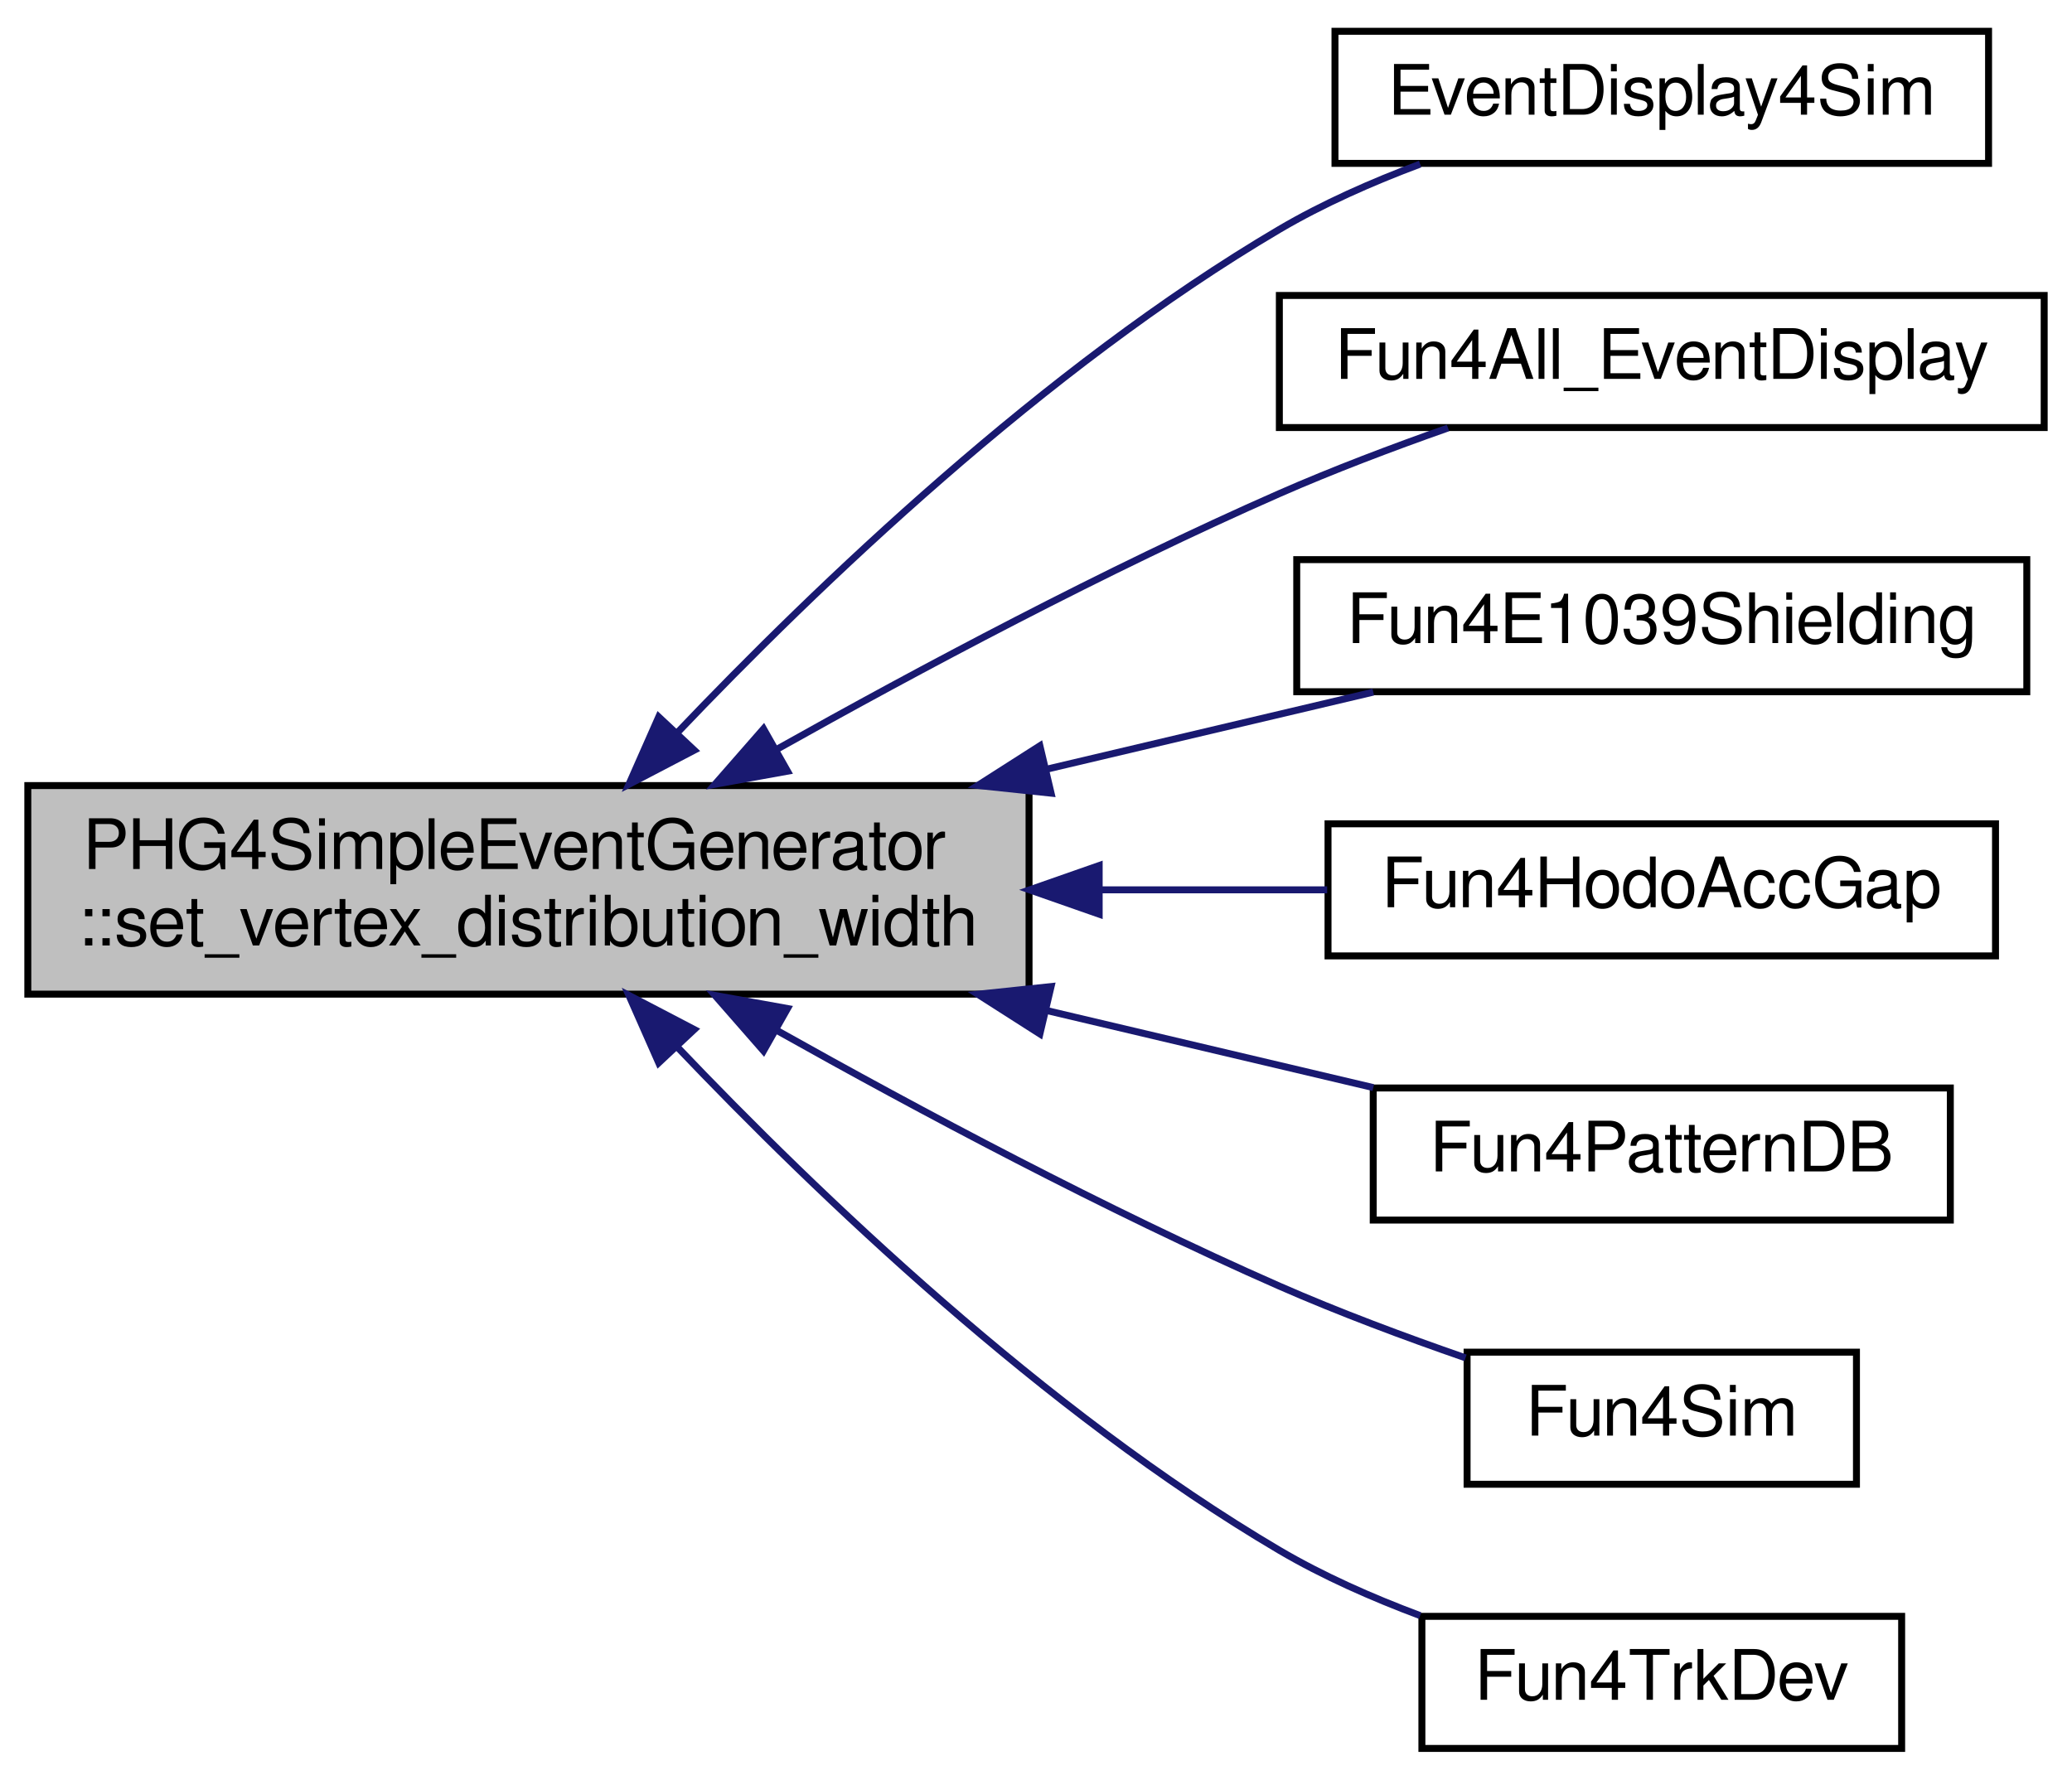
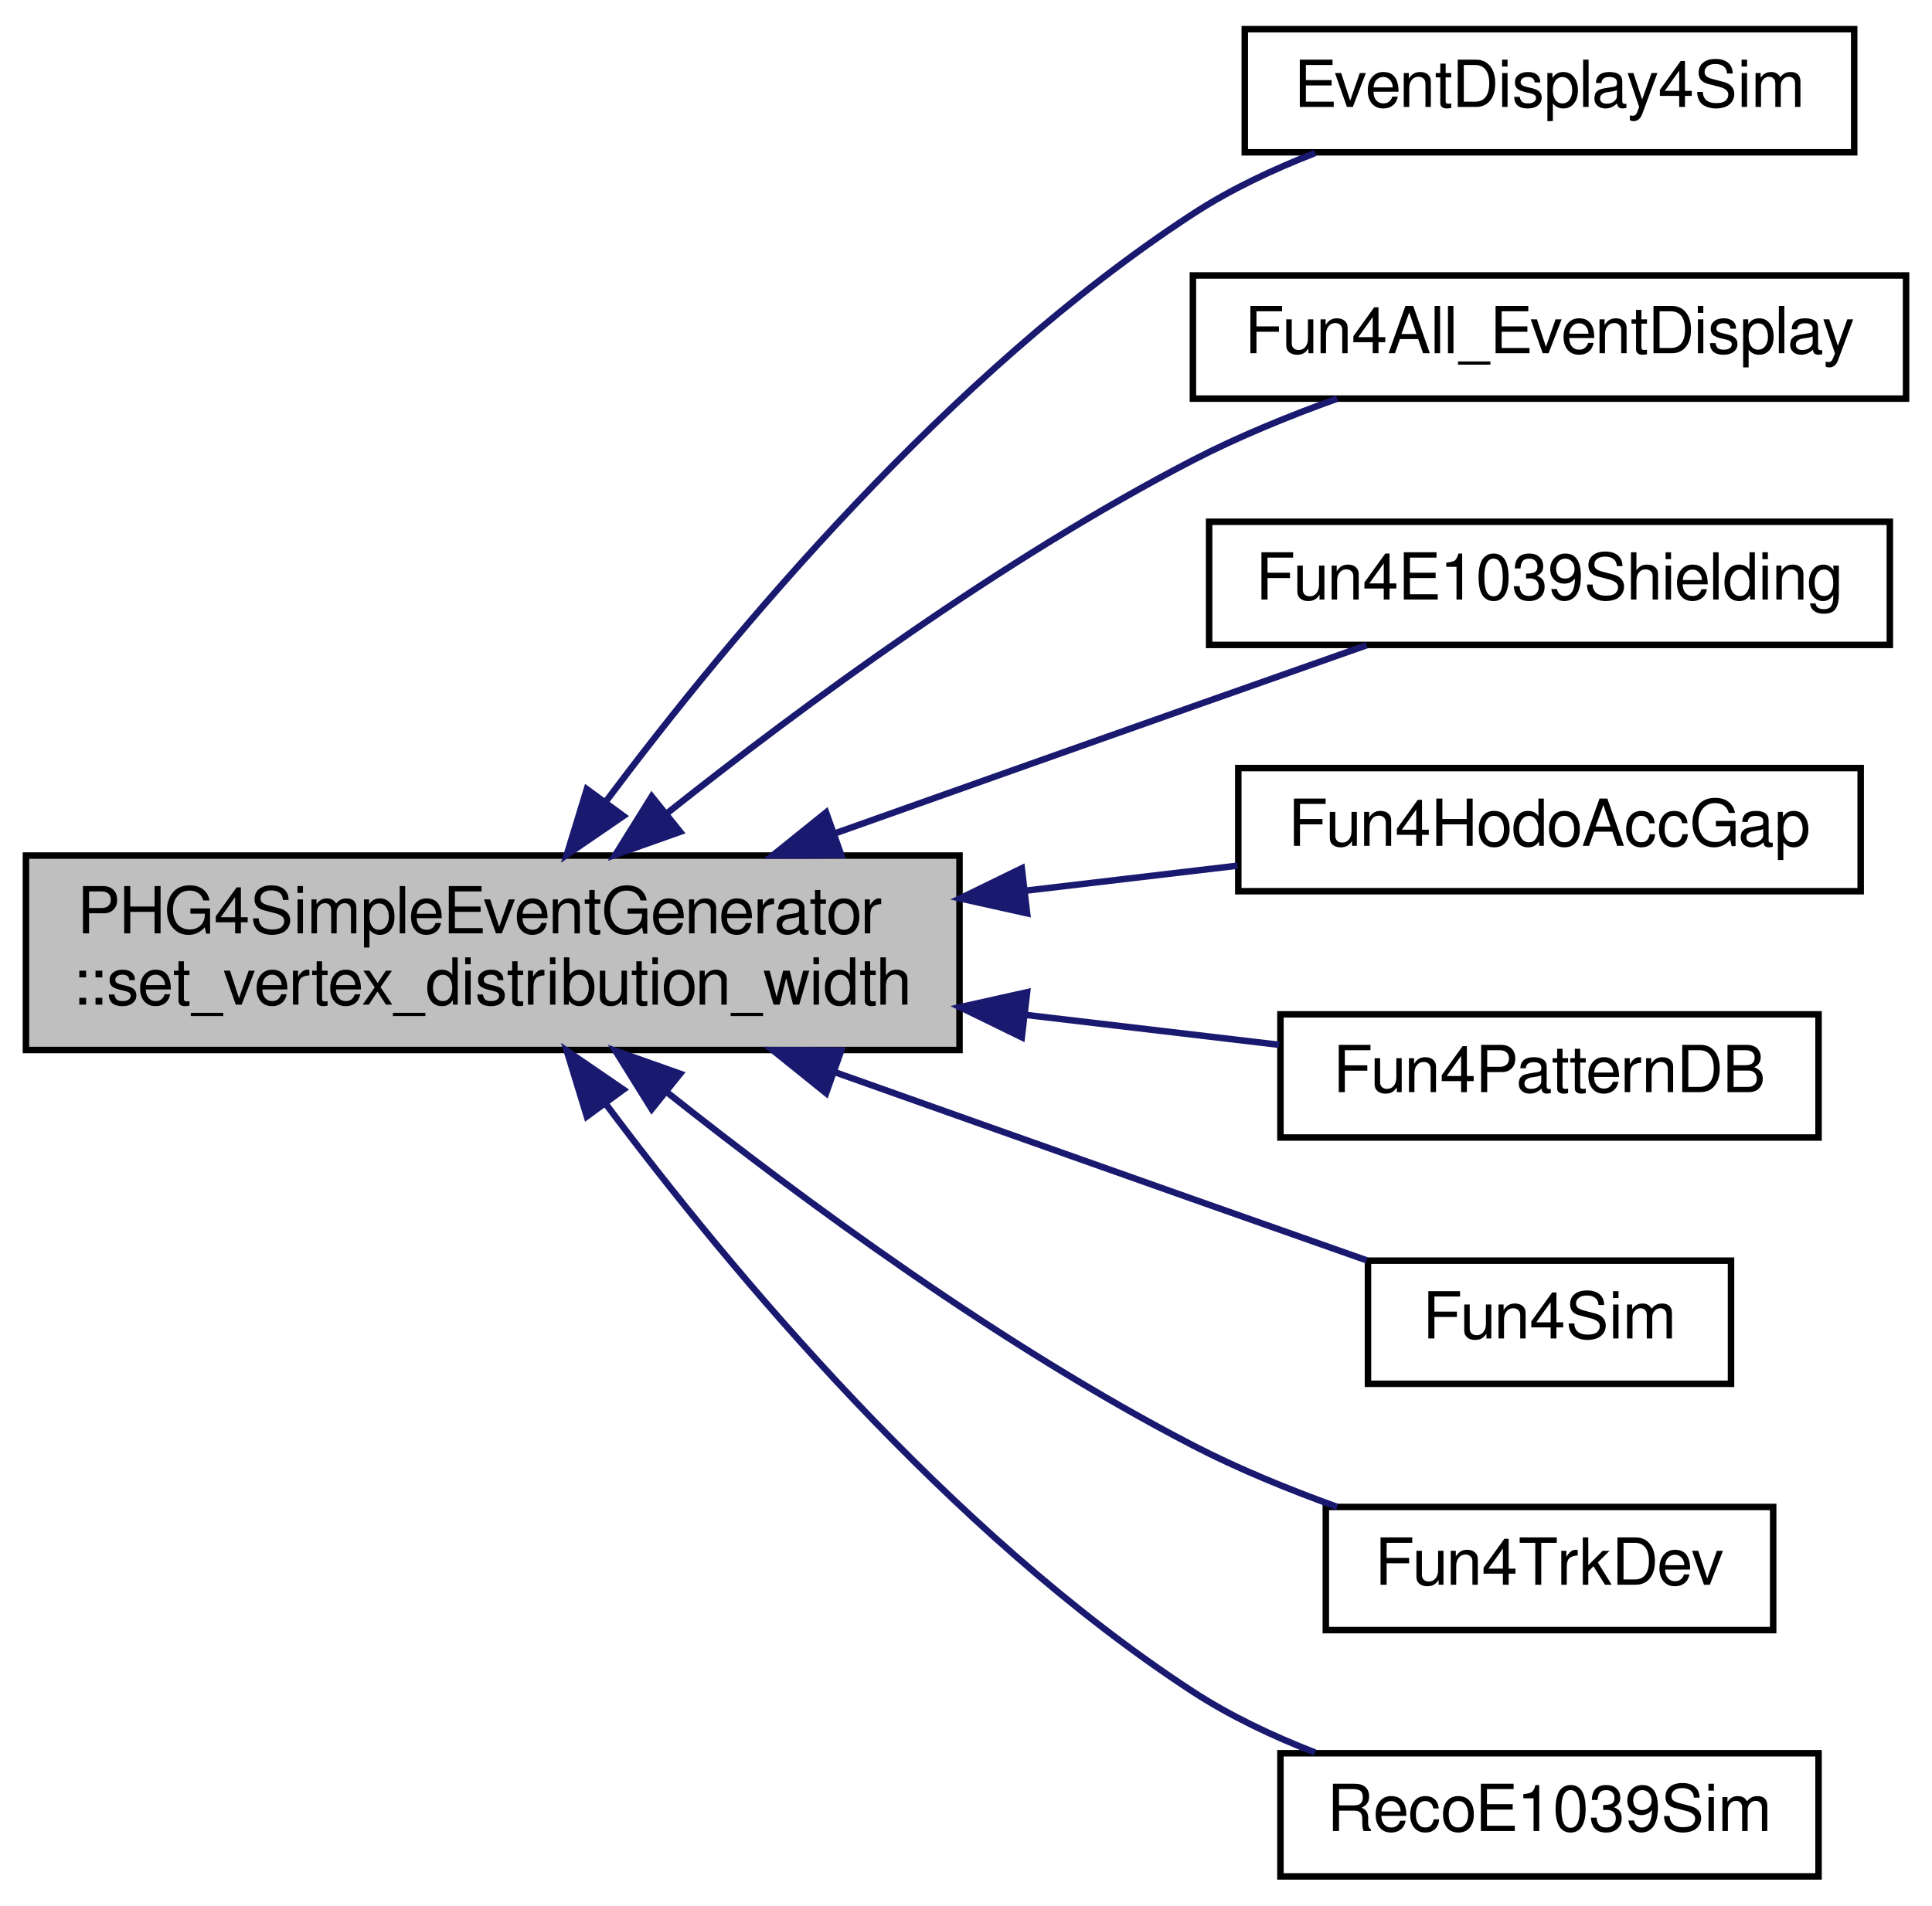
- <svg xmlns="http://www.w3.org/2000/svg" xmlns:xlink="http://www.w3.org/1999/xlink" width="298pt" height="256pt" viewBox="0.00 0.00 298.00 256.00">
-   <g id="graph0" class="graph" transform="scale(1 1) rotate(0) translate(4 252)">
+ <svg xmlns="http://www.w3.org/2000/svg" xmlns:xlink="http://www.w3.org/1999/xlink" width="298pt" height="294pt" viewBox="0.00 0.00 298.00 294.00">
+   <g id="graph0" class="graph" transform="scale(1 1) rotate(0) translate(4 290)">
    <g id="node1" class="node">
-       <polygon fill="#bfbfbf" stroke="black" points="0,-109 0,-139 144,-139 144,-109 0,-109" />
-       <text text-anchor="start" x="8" y="-127" font-family="FreeSans" font-size="10.00">PHG4SimpleEventGenerator</text>
-       <text text-anchor="middle" x="72" y="-116" font-family="FreeSans" font-size="10.00">::set_vertex_distribution_width</text>
+       <polygon fill="#bfbfbf" stroke="black" points="0,-128 0,-158 144,-158 144,-128 0,-128" />
+       <text text-anchor="start" x="8" y="-146" font-family="FreeSans" font-size="10.00">PHG4SimpleEventGenerator</text>
+       <text text-anchor="middle" x="72" y="-135" font-family="FreeSans" font-size="10.00">::set_vertex_distribution_width</text>
    </g>
    <g id="node2" class="node">
      <g id="a_node2">
        <a xlink:href="../../d1/dd6/EventDisplay4Sim_8C.html#af86696dcebf4f8619d2417d0865bbf66" target="_top" xlink:title="EventDisplay4Sim">
-           <polygon fill="none" stroke="black" points="188,-228.5 188,-247.5 282,-247.5 282,-228.5 188,-228.5" />
-           <text text-anchor="middle" x="235" y="-235.5" font-family="FreeSans" font-size="10.00">EventDisplay4Sim</text>
+           <polygon fill="none" stroke="black" points="188,-266.5 188,-285.5 282,-285.5 282,-266.5 188,-266.5" />
+           <text text-anchor="middle" x="235" y="-273.5" font-family="FreeSans" font-size="10.00">EventDisplay4Sim</text>
        </a>
      </g>
    </g>
    <g id="edge1" class="edge">
-       <path fill="none" stroke="midnightblue" d="M93.305,-146.496C113.496,-167.708 146.256,-199.129 180,-219 186.252,-222.681 193.329,-225.808 200.252,-228.397" />
-       <polygon fill="midnightblue" stroke="midnightblue" points="95.846,-144.089 86.456,-139.183 90.737,-148.874 95.846,-144.089" />
+       <path fill="none" stroke="midnightblue" d="M89.556,-166.476C108.677,-192.015 142.369,-232.47 180,-257 185.745,-260.745 192.316,-263.851 198.85,-266.391" />
+       <polygon fill="midnightblue" stroke="midnightblue" points="92.158,-164.104 83.418,-158.114 86.515,-168.247 92.158,-164.104" />
    </g>
    <g id="node3" class="node">
      <g id="a_node3">
        <a xlink:href="../../df/d27/Fun4All__EventDisplay_8C.html#a1882962483c970b18963752d848a9f60" target="_top" xlink:title="Fun4All_EventDisplay">
-           <polygon fill="none" stroke="black" points="180,-190.5 180,-209.5 290,-209.5 290,-190.5 180,-190.5" />
-           <text text-anchor="middle" x="235" y="-197.5" font-family="FreeSans" font-size="10.00">Fun4All_EventDisplay</text>
+           <polygon fill="none" stroke="black" points="180,-228.5 180,-247.5 290,-247.5 290,-228.5 180,-228.5" />
+           <text text-anchor="middle" x="235" y="-235.5" font-family="FreeSans" font-size="10.00">Fun4All_EventDisplay</text>
        </a>
      </g>
    </g>
    <g id="edge2" class="edge">
-       <path fill="none" stroke="midnightblue" d="M107.557,-144.125C128.198,-155.709 155.156,-170.087 180,-181 187.734,-184.397 196.286,-187.633 204.259,-190.441" />
-       <polygon fill="midnightblue" stroke="midnightblue" points="109.261,-141.068 98.835,-139.185 105.812,-147.159 109.261,-141.068" />
+       <path fill="none" stroke="midnightblue" d="M98.972,-164.596C119.855,-181.162 150.482,-203.709 180,-219 186.971,-222.611 194.783,-225.803 202.251,-228.491" />
+       <polygon fill="midnightblue" stroke="midnightblue" points="100.909,-161.663 90.923,-158.124 96.523,-167.118 100.909,-161.663" />
    </g>
    <g id="node4" class="node">
      <g id="a_node4">
        <a xlink:href="../../d2/d24/Fun4E1039Shielding_8C.html#a42592782dd55d6e219305ff678a00dc2" target="_top" xlink:title="Fun4E1039Shielding">
-           <polygon fill="none" stroke="black" points="182.5,-152.5 182.5,-171.5 287.5,-171.5 287.5,-152.5 182.5,-152.5" />
-           <text text-anchor="middle" x="235" y="-159.5" font-family="FreeSans" font-size="10.00">Fun4E1039Shielding</text>
+           <polygon fill="none" stroke="black" points="182.5,-190.5 182.5,-209.5 287.5,-209.5 287.5,-190.5 182.5,-190.5" />
+           <text text-anchor="middle" x="235" y="-197.5" font-family="FreeSans" font-size="10.00">Fun4E1039Shielding</text>
        </a>
      </g>
    </g>
    <g id="edge3" class="edge">
-       <path fill="none" stroke="midnightblue" d="M146.606,-141.373C162.741,-145.181 179.249,-149.077 193.509,-152.443" />
-       <polygon fill="midnightblue" stroke="midnightblue" points="147.168,-137.909 136.631,-139.019 145.56,-144.722 147.168,-137.909" />
+       <path fill="none" stroke="midnightblue" d="M124.675,-161.386C142.231,-167.623 161.966,-174.625 180,-181 188.714,-184.08 198.224,-187.43 206.8,-190.447" />
+       <polygon fill="midnightblue" stroke="midnightblue" points="125.765,-158.059 115.17,-158.008 123.421,-164.655 125.765,-158.059" />
    </g>
    <g id="node5" class="node">
      <g id="a_node5">
        <a xlink:href="../../d6/d6a/Fun4HodoAccGap_8C.html#a7aaa0687f144d5e7b417d7e9ac5f36da" target="_top" xlink:title="Fun4HodoAccGap">
-           <polygon fill="none" stroke="black" points="187,-114.5 187,-133.5 283,-133.5 283,-114.5 187,-114.5" />
-           <text text-anchor="middle" x="235" y="-121.5" font-family="FreeSans" font-size="10.00">Fun4HodoAccGap</text>
+           <polygon fill="none" stroke="black" points="187,-152.5 187,-171.5 283,-171.5 283,-152.5 187,-152.5" />
+           <text text-anchor="middle" x="235" y="-159.5" font-family="FreeSans" font-size="10.00">Fun4HodoAccGap</text>
        </a>
      </g>
    </g>
    <g id="edge4" class="edge">
-       <path fill="none" stroke="midnightblue" d="M154.316,-124C165.477,-124 176.617,-124 186.877,-124" />
-       <polygon fill="midnightblue" stroke="midnightblue" points="154.086,-120.5 144.086,-124 154.086,-127.5 154.086,-120.5" />
+       <path fill="none" stroke="midnightblue" d="M154.316,-152.596C165.477,-153.913 176.617,-155.228 186.877,-156.439" />
+       <polygon fill="midnightblue" stroke="midnightblue" points="154.427,-149.085 144.086,-151.389 153.606,-156.037 154.427,-149.085" />
    </g>
    <g id="node6" class="node">
      <g id="a_node6">
        <a xlink:href="../../d7/d66/Fun4PatternDB_8C.html#a9e68afec0dfdd12961d550386529d5eb" target="_top" xlink:title="Fun4PatternDB">
-           <polygon fill="none" stroke="black" points="193.5,-76.5 193.5,-95.5 276.5,-95.5 276.5,-76.5 193.5,-76.5" />
-           <text text-anchor="middle" x="235" y="-83.5" font-family="FreeSans" font-size="10.00">Fun4PatternDB</text>
+           <polygon fill="none" stroke="black" points="193.5,-114.5 193.5,-133.5 276.5,-133.5 276.5,-114.5 193.5,-114.5" />
+           <text text-anchor="middle" x="235" y="-121.5" font-family="FreeSans" font-size="10.00">Fun4PatternDB</text>
        </a>
      </g>
    </g>
    <g id="edge5" class="edge">
-       <path fill="none" stroke="midnightblue" d="M146.606,-106.627C162.741,-102.819 179.249,-98.923 193.509,-95.557" />
-       <polygon fill="midnightblue" stroke="midnightblue" points="145.56,-103.278 136.631,-108.981 147.168,-110.091 145.56,-103.278" />
+       <path fill="none" stroke="midnightblue" d="M154.396,-133.394C167.903,-131.8 181.376,-130.21 193.295,-128.804" />
+       <polygon fill="midnightblue" stroke="midnightblue" points="153.606,-129.963 144.086,-134.611 154.427,-136.915 153.606,-129.963" />
    </g>
    <g id="node7" class="node">
      <g id="a_node7">
        <a xlink:href="../../d5/d7f/SimChainDev_2Fun4Sim_8C.html#a05d19d59f1955a51d54ae22957bbcf86" target="_top" xlink:title="Fun4Sim">
-           <polygon fill="none" stroke="black" points="207,-38.5 207,-57.5 263,-57.5 263,-38.5 207,-38.5" />
-           <text text-anchor="middle" x="235" y="-45.5" font-family="FreeSans" font-size="10.00">Fun4Sim</text>
+           <polygon fill="none" stroke="black" points="207,-76.5 207,-95.5 263,-95.5 263,-76.5 207,-76.5" />
+           <text text-anchor="middle" x="235" y="-83.5" font-family="FreeSans" font-size="10.00">Fun4Sim</text>
        </a>
      </g>
    </g>
    <g id="edge6" class="edge">
-       <path fill="none" stroke="midnightblue" d="M107.557,-103.875C128.198,-92.291 155.156,-77.913 180,-67 188.553,-63.243 198.106,-59.683 206.771,-56.682" />
-       <polygon fill="midnightblue" stroke="midnightblue" points="105.812,-100.841 98.835,-108.815 109.261,-106.932 105.812,-100.841" />
+       <path fill="none" stroke="midnightblue" d="M124.675,-124.614C142.231,-118.377 161.966,-111.375 180,-105 188.714,-101.92 198.224,-98.57 206.8,-95.553" />
+       <polygon fill="midnightblue" stroke="midnightblue" points="123.421,-121.345 115.17,-127.992 125.765,-127.941 123.421,-121.345" />
    </g>
    <g id="node8" class="node">
      <g id="a_node8">
        <a xlink:href="../../d2/d3a/Fun4TrkDev_8C.html#abd98cf50196a6ad7cb2289d1f0442b73" target="_top" xlink:title="Fun4TrkDev">
-           <polygon fill="none" stroke="black" points="200.5,-0.5 200.5,-19.5 269.5,-19.5 269.5,-0.5 200.5,-0.5" />
-           <text text-anchor="middle" x="235" y="-7.5" font-family="FreeSans" font-size="10.00">Fun4TrkDev</text>
+           <polygon fill="none" stroke="black" points="200.5,-38.5 200.5,-57.5 269.5,-57.5 269.5,-38.5 200.5,-38.5" />
+           <text text-anchor="middle" x="235" y="-45.5" font-family="FreeSans" font-size="10.00">Fun4TrkDev</text>
        </a>
      </g>
    </g>
    <g id="edge7" class="edge">
-       <path fill="none" stroke="midnightblue" d="M93.305,-101.504C113.496,-80.293 146.256,-48.871 180,-29 186.252,-25.319 193.329,-22.192 200.252,-19.603" />
-       <polygon fill="midnightblue" stroke="midnightblue" points="90.737,-99.126 86.456,-108.817 95.846,-103.911 90.737,-99.126" />
+       <path fill="none" stroke="midnightblue" d="M98.972,-121.404C119.855,-104.838 150.482,-82.291 180,-67 186.971,-63.389 194.783,-60.197 202.251,-57.51" />
+       <polygon fill="midnightblue" stroke="midnightblue" points="96.523,-118.882 90.923,-127.876 100.909,-124.337 96.523,-118.882" />
+     </g>
+     <g id="node9" class="node">
+       <g id="a_node9">
+         <a xlink:href="../../d0/d9c/RecoE1039Sim_8C.html#a07edfd7b51752cb53ea50911050a8511" target="_top" xlink:title="RecoE1039Sim">
+           <polygon fill="none" stroke="black" points="193.5,-0.5 193.5,-19.5 276.5,-19.5 276.5,-0.5 193.5,-0.5" />
+           <text text-anchor="middle" x="235" y="-7.5" font-family="FreeSans" font-size="10.00">RecoE1039Sim</text>
+         </a>
+       </g>
+     </g>
+     <g id="edge8" class="edge">
+       <path fill="none" stroke="midnightblue" d="M89.556,-119.524C108.677,-93.985 142.369,-53.531 180,-29 185.745,-25.255 192.316,-22.149 198.85,-19.609" />
+       <polygon fill="midnightblue" stroke="midnightblue" points="86.515,-117.753 83.418,-127.886 92.158,-121.896 86.515,-117.753" />
    </g>
  </g>
</svg>
